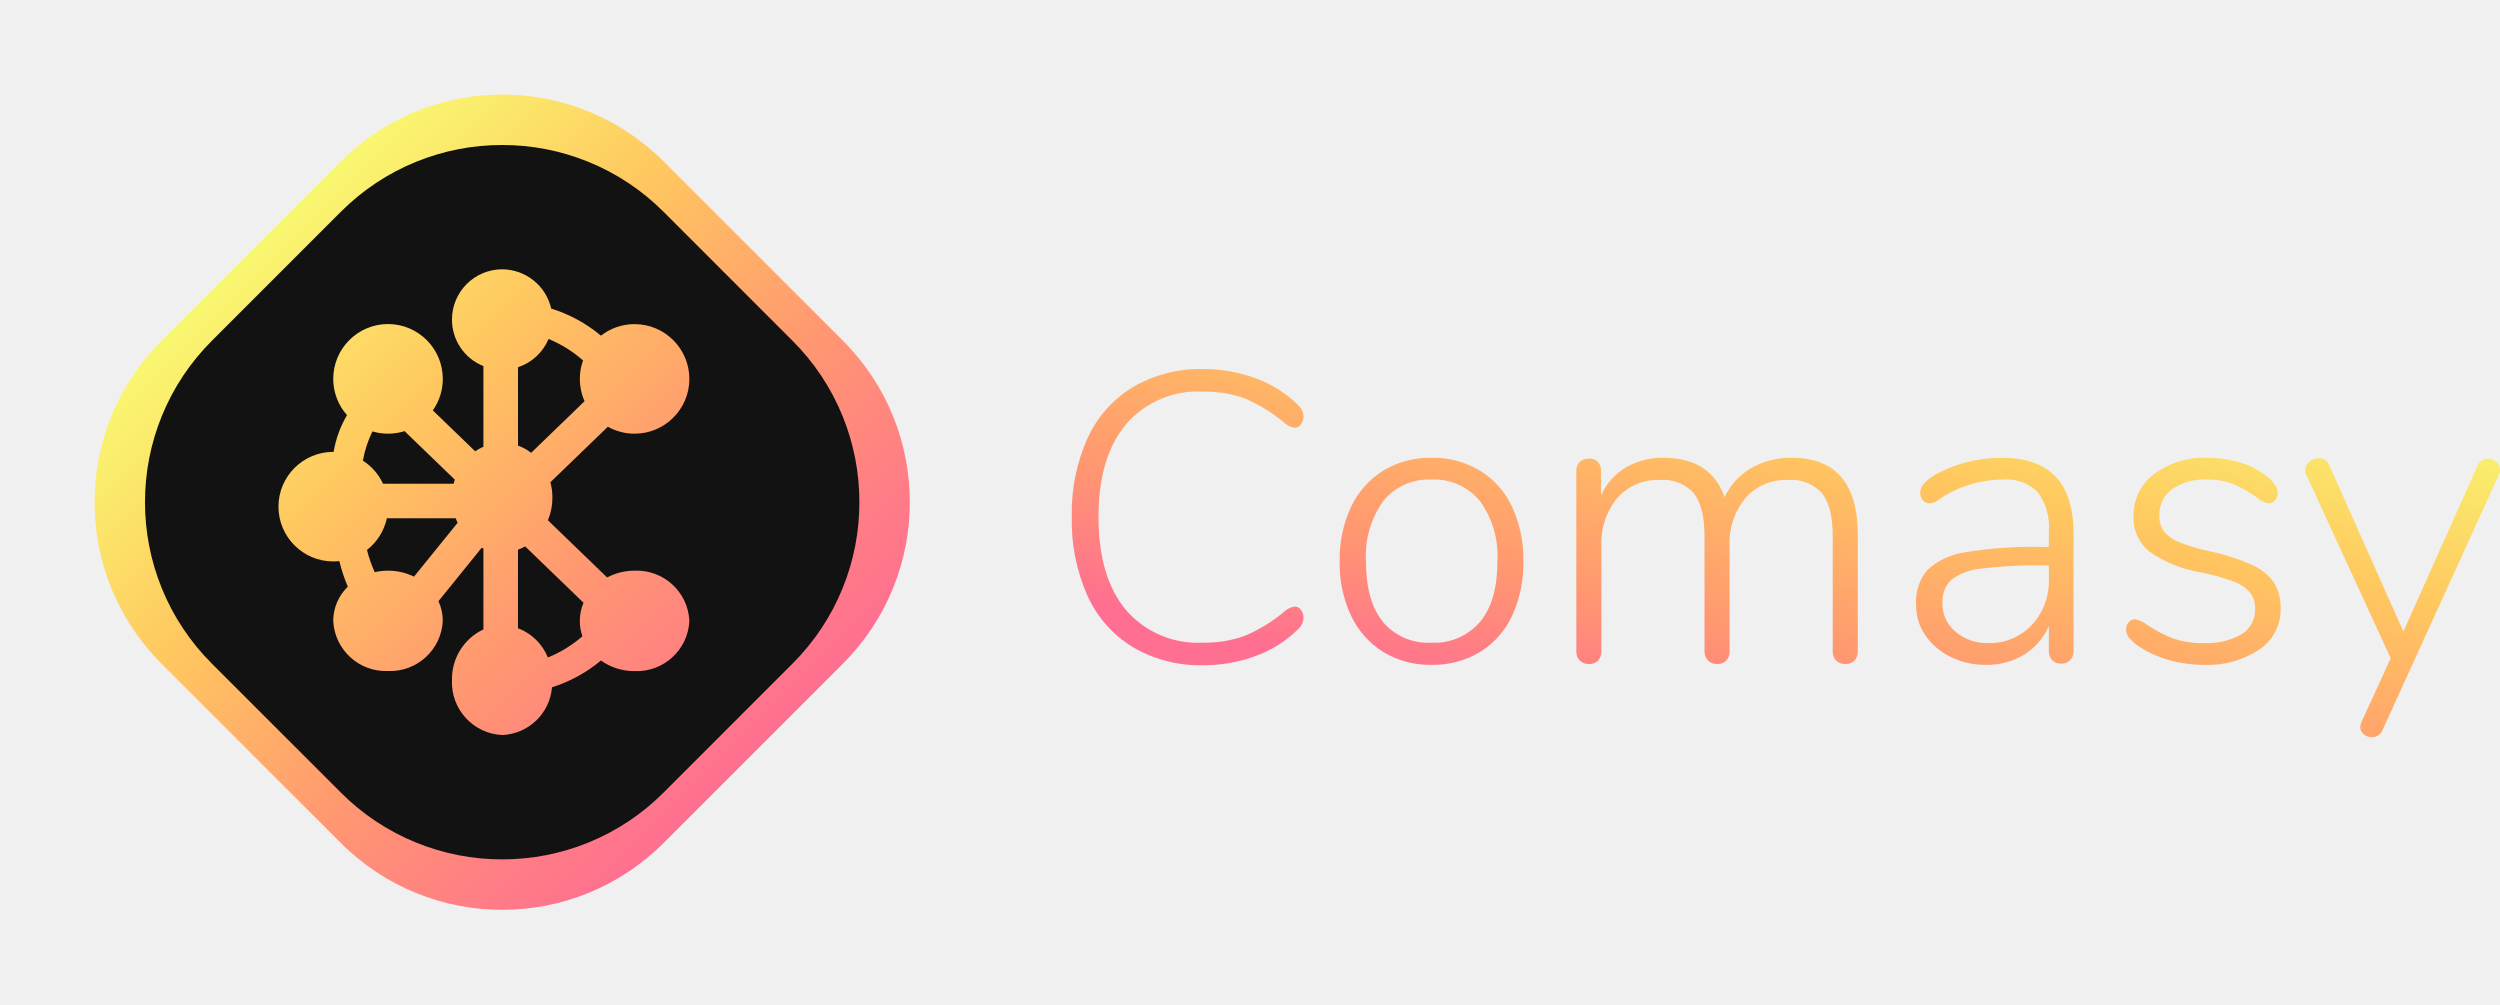
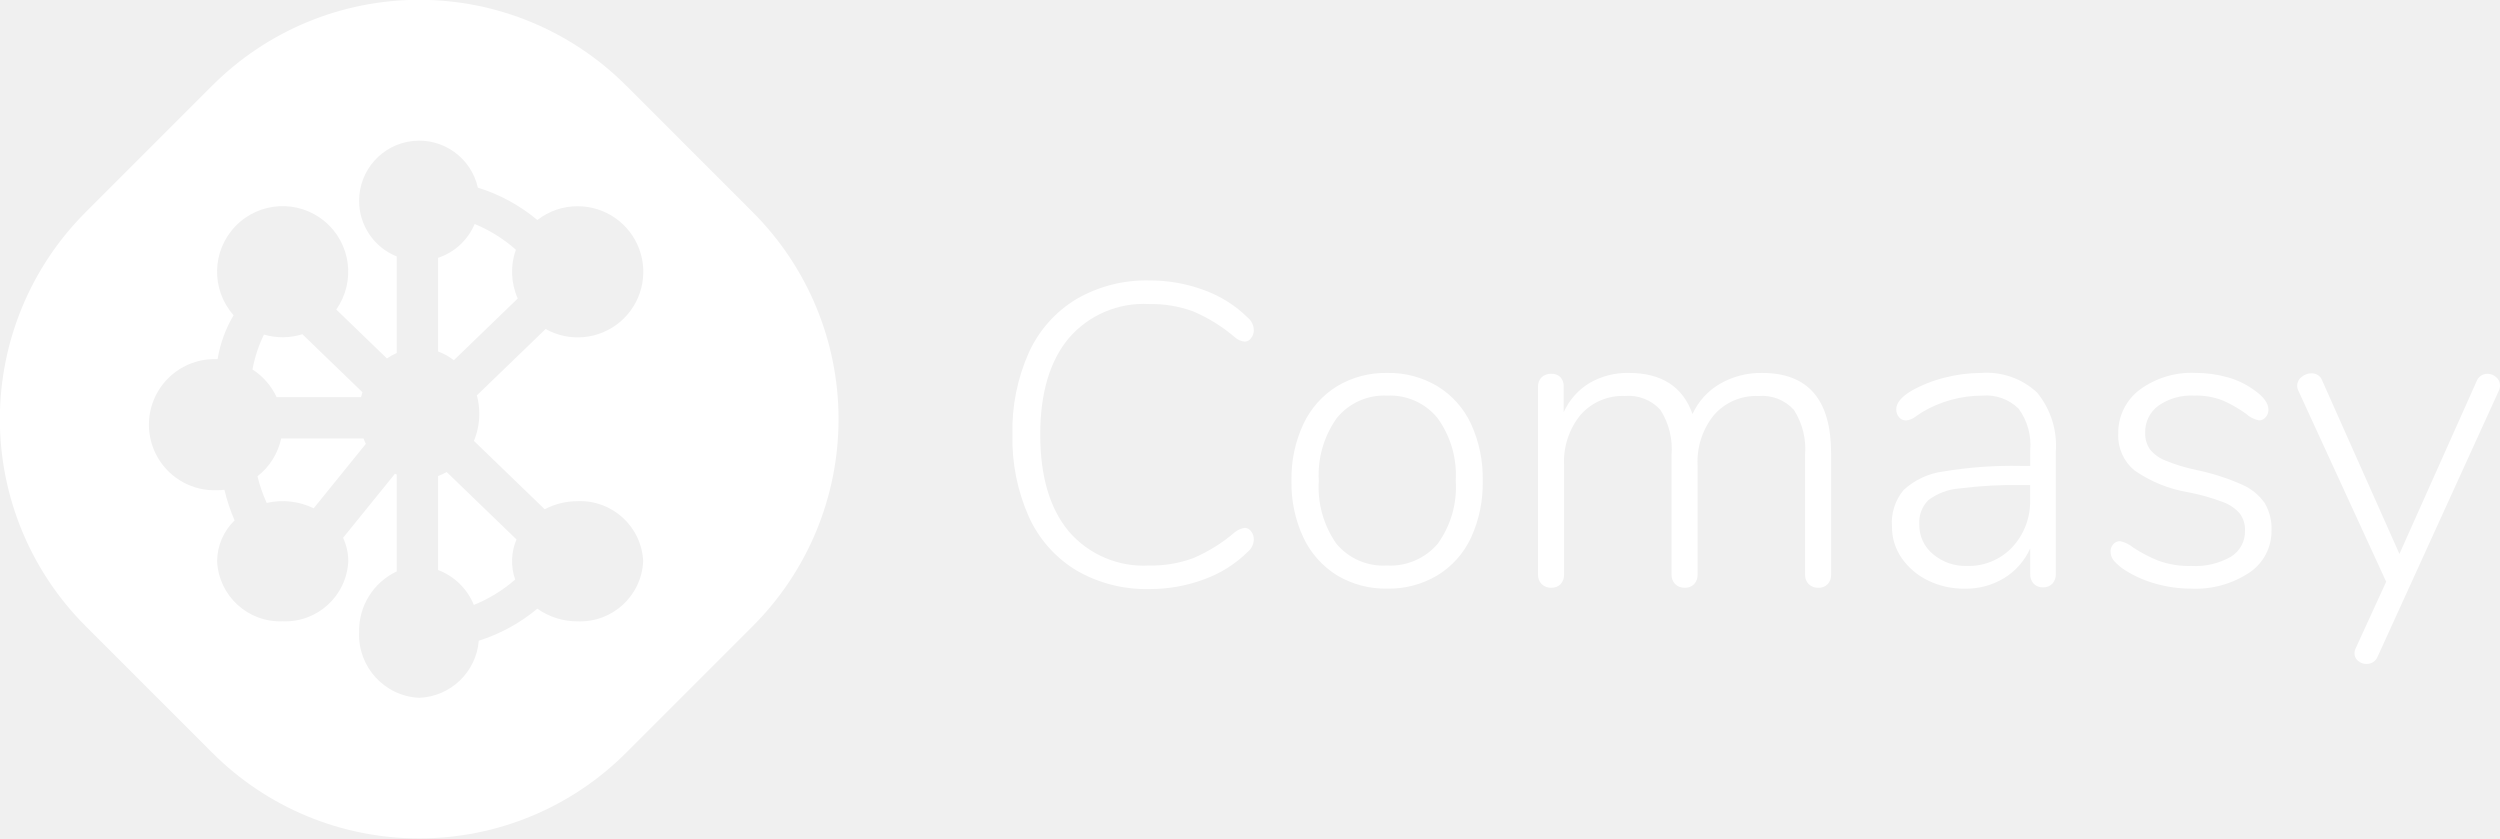
- <svg xmlns="http://www.w3.org/2000/svg" width="273.8" height="110" viewBox="0 0 273.8 110">
-   <defs>
-     <linearGradient id="linear-gradient" x1="0.5" x2="0.5" y2="1" gradientUnits="objectBoundingBox">
-       <stop offset="0" stop-color="#f9f871" />
-       <stop offset="0.322" stop-color="#ffc75f" />
-       <stop offset="0.653" stop-color="#ff9671" />
-       <stop offset="1" stop-color="#ff6f91" />
-     </linearGradient>
-     <linearGradient id="linear-gradient-2" x1="0.795" x2="0.093" y2="0.712" gradientUnits="objectBoundingBox">
-       <stop offset="0" stop-color="#f9f26f" />
-       <stop offset="0.347" stop-color="#ffc75f" />
-       <stop offset="0.745" stop-color="#ff9671" />
-       <stop offset="1" stop-color="#ff6f91" />
-     </linearGradient>
-   </defs>
-   <g id="Grupo_14" data-name="Grupo 14" transform="translate(-60.5 -45.5)">
-     <g id="Grupo_13" data-name="Grupo 13">
-       <rect id="Rectángulo_14" data-name="Rectángulo 14" width="77.782" height="77.782" rx="25" transform="translate(60.5 100.5) rotate(-45)" fill="url(#linear-gradient)" />
-       <path id="Sustracción_2" data-name="Sustracción 2" d="M-1950.88,78.239a24.916,24.916,0,0,1-9.408-1.831,24.843,24.843,0,0,1-8.27-5.492L-1982.677,56.8a24.845,24.845,0,0,1-5.492-8.27A24.918,24.918,0,0,1-1990,39.119a24.918,24.918,0,0,1,1.831-9.408,24.845,24.845,0,0,1,5.492-8.27l14.119-14.119a24.842,24.842,0,0,1,8.27-5.492A24.916,24.916,0,0,1-1950.88,0a24.916,24.916,0,0,1,9.407,1.831,24.842,24.842,0,0,1,8.27,5.492l14.119,14.119a24.844,24.844,0,0,1,5.492,8.27,24.915,24.915,0,0,1,1.831,9.408,24.915,24.915,0,0,1-1.831,9.408,24.844,24.844,0,0,1-5.492,8.27L-1933.2,70.916a24.843,24.843,0,0,1-8.27,5.492A24.917,24.917,0,0,1-1950.88,78.239Zm-2.227-34.131h0l.169.078v8.867a6,6,0,0,0-3.443,5.567,5.773,5.773,0,0,0,5.5,6,5.7,5.7,0,0,0,5.455-5.228,15.748,15.748,0,0,0,5.359-2.932,6.3,6.3,0,0,0,3.686,1.16,5.772,5.772,0,0,0,6-5.5,5.772,5.772,0,0,0-6-5.5,6.418,6.418,0,0,0-3.01.742l-6.481-6.259a6.411,6.411,0,0,0,.491-2.483,6.523,6.523,0,0,0-.22-1.687l6.292-6.076a6,6,0,0,0,2.928.762,6.006,6.006,0,0,0,6-6,6.007,6.007,0,0,0-6-6,5.943,5.943,0,0,0-3.682,1.262,15.845,15.845,0,0,0-5.45-2.966,5.534,5.534,0,0,0-5.368-4.3,5.506,5.506,0,0,0-5.5,5.5,5.478,5.478,0,0,0,3.443,5.1v8.831a5.4,5.4,0,0,0-.9.5l-4.641-4.481a5.964,5.964,0,0,0,1.094-3.456,6.007,6.007,0,0,0-6-6,6.007,6.007,0,0,0-6,6,5.99,5.99,0,0,0,1.508,3.978,11.608,11.608,0,0,0-1.464,4.021h-.044a6.008,6.008,0,0,0-6,6,6.008,6.008,0,0,0,6,6,6.066,6.066,0,0,0,.667-.037,17.512,17.512,0,0,0,.931,2.8,5.239,5.239,0,0,0-1.6,3.737,5.772,5.772,0,0,0,6,5.5,5.772,5.772,0,0,0,6-5.5,5.07,5.07,0,0,0-.474-2.148l4.748-5.863Zm7.23,12.015h0a5.717,5.717,0,0,0-3.275-3.2v-8.6a5.214,5.214,0,0,0,.788-.361l6.39,6.17a5.067,5.067,0,0,0-.406,1.993,5.071,5.071,0,0,0,.284,1.679,13.479,13.479,0,0,1-3.781,2.323Zm-14.663-8.85h0a6.454,6.454,0,0,0-2.84-.653,6.513,6.513,0,0,0-1.463.165,14.208,14.208,0,0,1-.844-2.435,6.011,6.011,0,0,0,2.174-3.466h7.538c.066.175.134.336.21.495l-4.774,5.894ZM-1956.2,37.1h-7.731a6,6,0,0,0-2.209-2.532,12.291,12.291,0,0,1,1.048-3.2,6.013,6.013,0,0,0,1.713.248,6.013,6.013,0,0,0,1.805-.276l5.5,5.308c-.045.142-.087.293-.125.447Zm8.489-3.387h0a5.323,5.323,0,0,0-1.438-.791V24.342a5.5,5.5,0,0,0,3.347-3.1,13.4,13.4,0,0,1,3.775,2.353,5.969,5.969,0,0,0-.349,2.023,5.95,5.95,0,0,0,.517,2.442l-5.85,5.651Z" transform="translate(2066.381 61.38)" fill="#121212" />
+ <svg xmlns="http://www.w3.org/2000/svg" width="213.482" height="71.593" viewBox="0 0 213.482 71.593">
+   <g id="Grupo_14" data-name="Grupo 14" transform="translate(-69.368 -54.368)">
+     <g id="Grupo_13" data-name="Grupo 13" transform="translate(56.066 41.066)">
+       <path id="Sustracción_2" data-name="Sustracción 2" d="M34.257,70.053a24.922,24.922,0,0,1-17.678-7.322l-10.8-10.8a24.979,24.979,0,0,1,0-35.356l10.8-10.8a24.979,24.979,0,0,1,35.356,0l10.8,10.8a24.979,24.979,0,0,1,0,35.356l-10.8,10.8a24.922,24.922,0,0,1-17.678,7.322ZM32.18,38.911h0c.052.025.1.049.158.073v8.271a5.593,5.593,0,0,0-3.213,5.193,5.385,5.385,0,0,0,5.131,5.6,5.315,5.315,0,0,0,5.089-4.876,14.691,14.691,0,0,0,5-2.736,5.872,5.872,0,0,0,3.438,1.082,5.385,5.385,0,0,0,5.6-5.13,5.385,5.385,0,0,0-5.6-5.131,5.994,5.994,0,0,0-2.808.691l-6.046-5.838a5.982,5.982,0,0,0,.458-2.316,6.069,6.069,0,0,0-.205-1.573l5.87-5.667a5.6,5.6,0,1,0,2.731-10.483,5.543,5.543,0,0,0-3.434,1.177,14.752,14.752,0,0,0-5.085-2.767A5.131,5.131,0,0,0,29.126,15.6a5.108,5.108,0,0,0,3.213,4.759V28.6a4.947,4.947,0,0,0-.837.471l-4.329-4.181a5.6,5.6,0,1,0-8.766.488,10.8,10.8,0,0,0-1.366,3.751H17A5.6,5.6,0,1,0,17,40.32a5.712,5.712,0,0,0,.623-.034A16.379,16.379,0,0,0,18.49,42.9,4.892,4.892,0,0,0,17,46.384a5.385,5.385,0,0,0,5.6,5.13,5.385,5.385,0,0,0,5.6-5.13,4.733,4.733,0,0,0-.443-2l4.429-5.469Zm6.743,11.208h0a5.332,5.332,0,0,0-3.054-2.985V39.106a4.859,4.859,0,0,0,.735-.337l5.961,5.756a4.742,4.742,0,0,0-.112,3.424,12.569,12.569,0,0,1-3.528,2.168ZM25.247,41.863h0a6.082,6.082,0,0,0-4.014-.456,13.141,13.141,0,0,1-.788-2.273A5.6,5.6,0,0,0,22.472,35.9H29.5c.058.155.123.31.2.463l-4.453,5.5Zm4.046-9.491H22.08a5.6,5.6,0,0,0-2.059-2.361A11.458,11.458,0,0,1,21,27.03,5.628,5.628,0,0,0,24.281,27l5.127,4.952c-.042.133-.081.273-.116.417Zm7.918-3.158h0a4.942,4.942,0,0,0-1.341-.738v-8a5.134,5.134,0,0,0,3.122-2.89,12.5,12.5,0,0,1,3.522,2.2,5.61,5.61,0,0,0,.157,4.164l-5.458,5.272Z" transform="translate(14.842 14.842)" fill="#fff" />
    </g>
-     <path id="Trazado_20" data-name="Trazado 20" d="M17.28.36A14.629,14.629,0,0,1,9.608-1.6,12.694,12.694,0,0,1,4.613-7.223,20.1,20.1,0,0,1,2.88-15.885a19.953,19.953,0,0,1,1.733-8.64,12.717,12.717,0,0,1,4.995-5.6,14.629,14.629,0,0,1,7.673-1.958,16.325,16.325,0,0,1,5.737,1.013,12.663,12.663,0,0,1,4.613,2.9,1.751,1.751,0,0,1,.63,1.305,1.314,1.314,0,0,1-.292.855.838.838,0,0,1-.652.36,1.789,1.789,0,0,1-1.035-.45,16.934,16.934,0,0,0-4.41-2.745,12.827,12.827,0,0,0-4.635-.765A10.361,10.361,0,0,0,8.8-26.01q-2.993,3.6-2.993,10.125,0,6.57,2.993,10.17a10.361,10.361,0,0,0,8.437,3.6A12.827,12.827,0,0,0,21.87-2.88a16.934,16.934,0,0,0,4.41-2.745,2.162,2.162,0,0,1,1.035-.45.838.838,0,0,1,.652.36,1.314,1.314,0,0,1,.292.855,1.751,1.751,0,0,1-.63,1.305,12.663,12.663,0,0,1-4.613,2.9A16.325,16.325,0,0,1,17.28.36ZM42.3.315a9.9,9.9,0,0,1-5.288-1.4A9.365,9.365,0,0,1,33.48-5.04a13.421,13.421,0,0,1-1.26-5.985,13.421,13.421,0,0,1,1.26-5.985,9.365,9.365,0,0,1,3.532-3.96A9.9,9.9,0,0,1,42.3-22.365a9.933,9.933,0,0,1,5.265,1.395A9.174,9.174,0,0,1,51.1-17.01a13.627,13.627,0,0,1,1.237,5.985A13.627,13.627,0,0,1,51.1-5.04a9.174,9.174,0,0,1-3.533,3.96A9.933,9.933,0,0,1,42.3.315Zm-.045-2.43a6.546,6.546,0,0,0,5.355-2.3Q49.5-6.7,49.5-11.025a10.21,10.21,0,0,0-1.912-6.592A6.429,6.429,0,0,0,42.3-19.98a6.414,6.414,0,0,0-5.31,2.363,10.3,10.3,0,0,0-1.89,6.592q0,4.32,1.845,6.615A6.416,6.416,0,0,0,42.255-2.115ZM81.72-22.365q7.245,0,7.245,8.46V-1.17a1.417,1.417,0,0,1-.36,1.013,1.294,1.294,0,0,1-.99.383A1.369,1.369,0,0,1,86.6-.157,1.369,1.369,0,0,1,86.22-1.17V-13.725q0-3.285-1.17-4.748a4.5,4.5,0,0,0-3.735-1.462,5.876,5.876,0,0,0-4.658,1.98,7.778,7.778,0,0,0-1.732,5.31V-1.17a1.417,1.417,0,0,1-.36,1.013,1.294,1.294,0,0,1-.99.383,1.369,1.369,0,0,1-1.012-.383A1.369,1.369,0,0,1,72.18-1.17V-13.725q0-3.285-1.17-4.748a4.5,4.5,0,0,0-3.735-1.462,5.876,5.876,0,0,0-4.658,1.98,7.778,7.778,0,0,0-1.732,5.31V-1.17a1.417,1.417,0,0,1-.36,1.013,1.294,1.294,0,0,1-.99.383,1.369,1.369,0,0,1-1.013-.383A1.369,1.369,0,0,1,58.14-1.17V-20.88a1.353,1.353,0,0,1,.382-1.035,1.417,1.417,0,0,1,1.013-.36,1.262,1.262,0,0,1,.968.36,1.39,1.39,0,0,1,.337.99v2.7a6.843,6.843,0,0,1,2.722-3.082,7.9,7.9,0,0,1,4.118-1.057q5.175,0,6.705,4.32a7.1,7.1,0,0,1,2.88-3.172A8.567,8.567,0,0,1,81.72-22.365Zm23,0q3.96,0,5.918,2.07t1.958,6.255V-1.215A1.417,1.417,0,0,1,112.23-.2a1.294,1.294,0,0,1-.99.383,1.294,1.294,0,0,1-.99-.383,1.417,1.417,0,0,1-.36-1.013v-2.7a7.075,7.075,0,0,1-2.745,3.128,7.765,7.765,0,0,1-4.14,1.1A8.574,8.574,0,0,1,99.158-.54,7.165,7.165,0,0,1,96.39-2.88a5.688,5.688,0,0,1-1.035-3.33,5.329,5.329,0,0,1,1.215-3.848,7.584,7.584,0,0,1,4.185-1.958,44.154,44.154,0,0,1,8.19-.585h.945v-1.665a6.445,6.445,0,0,0-1.215-4.342,4.857,4.857,0,0,0-3.825-1.373,12.425,12.425,0,0,0-6.345,1.755l-.7.473a1.821,1.821,0,0,1-.968.382.94.94,0,0,1-.743-.337,1.226,1.226,0,0,1-.292-.833q0-.99,1.575-1.935a14.06,14.06,0,0,1,3.51-1.4A15.389,15.389,0,0,1,104.715-22.365ZM103.23-2.07a6.3,6.3,0,0,0,4.793-1.98,7.052,7.052,0,0,0,1.868-5.04v-1.485h-.855a45.732,45.732,0,0,0-6.615.36,6.208,6.208,0,0,0-3.24,1.238,3.3,3.3,0,0,0-.945,2.542,3.947,3.947,0,0,0,1.44,3.128A5.264,5.264,0,0,0,103.23-2.07ZM126.81.315A13.527,13.527,0,0,1,123.1-.2,11.884,11.884,0,0,1,119.88-1.62a5.579,5.579,0,0,1-1.192-1.013,1.52,1.52,0,0,1-.338-.967,1.083,1.083,0,0,1,.292-.765.92.92,0,0,1,.7-.315,3.216,3.216,0,0,1,1.395.675,14.712,14.712,0,0,0,2.678,1.395,9.473,9.473,0,0,0,3.442.54A7.547,7.547,0,0,0,131-3.038a3.11,3.11,0,0,0,1.485-2.768,2.819,2.819,0,0,0-.54-1.778,4.287,4.287,0,0,0-1.8-1.215,21.88,21.88,0,0,0-3.6-1.012,13.784,13.784,0,0,1-5.693-2.318,4.712,4.712,0,0,1-1.687-3.8,5.652,5.652,0,0,1,2.25-4.657,9.157,9.157,0,0,1,5.85-1.778,12.308,12.308,0,0,1,3.353.45,8.59,8.59,0,0,1,2.768,1.305q1.575,1.08,1.575,2.115a1.165,1.165,0,0,1-.292.788.894.894,0,0,1-.7.337,2.864,2.864,0,0,1-1.4-.72,13.634,13.634,0,0,0-2.408-1.373,7.676,7.676,0,0,0-3.037-.517,6.033,6.033,0,0,0-3.735,1.058,3.4,3.4,0,0,0-1.4,2.858,2.913,2.913,0,0,0,.473,1.71,3.859,3.859,0,0,0,1.62,1.193A18.5,18.5,0,0,0,127.4-12.15a23.515,23.515,0,0,1,4.77,1.53,5.678,5.678,0,0,1,2.385,1.935,5.256,5.256,0,0,1,.72,2.88,5.235,5.235,0,0,1-2.318,4.433A10.205,10.205,0,0,1,126.81.315Zm30.015-21.78a1.212,1.212,0,0,1,1.17-.81,1.323,1.323,0,0,1,.9.36,1.108,1.108,0,0,1,.4.855,1.29,1.29,0,0,1-.135.585L146.43,7.47a1.213,1.213,0,0,1-1.17.765,1.341,1.341,0,0,1-.878-.315A1,1,0,0,1,144,7.11a1.2,1.2,0,0,1,.135-.54L147.33-.405,138.1-20.475a1.2,1.2,0,0,1-.135-.54,1.151,1.151,0,0,1,.473-.923,1.581,1.581,0,0,1,1.012-.383,1.162,1.162,0,0,1,1.17.81l8.1,18.18Z" transform="translate(175 118)" fill="url(#linear-gradient-2)" />
+     <path id="Trazado_20" data-name="Trazado 20" d="M14.574-5.737a11.88,11.88,0,0,1-6.231-1.59,10.309,10.309,0,0,1-4.056-4.568A16.326,16.326,0,0,1,2.88-18.929a16.2,16.2,0,0,1,1.407-7.016A10.327,10.327,0,0,1,8.343-30.5a11.88,11.88,0,0,1,6.231-1.59,13.258,13.258,0,0,1,4.659.822,10.283,10.283,0,0,1,3.746,2.357,1.422,1.422,0,0,1,.512,1.06,1.067,1.067,0,0,1-.238.694.68.68,0,0,1-.53.292,1.453,1.453,0,0,1-.841-.365A13.752,13.752,0,0,0,18.3-29.454a10.417,10.417,0,0,0-3.764-.621,8.414,8.414,0,0,0-6.852,2.924q-2.43,2.924-2.43,8.222,0,5.335,2.43,8.259a8.414,8.414,0,0,0,6.852,2.924A10.417,10.417,0,0,0,18.3-8.368,13.752,13.752,0,0,0,21.883-10.6a1.756,1.756,0,0,1,.841-.365.68.68,0,0,1,.53.292,1.067,1.067,0,0,1,.238.694,1.422,1.422,0,0,1-.512,1.06,10.283,10.283,0,0,1-3.746,2.357A13.258,13.258,0,0,1,14.574-5.737Zm20.318-.037A8.041,8.041,0,0,1,30.6-6.906a7.605,7.605,0,0,1-2.869-3.216,10.9,10.9,0,0,1-1.023-4.86,10.9,10.9,0,0,1,1.023-4.86A7.605,7.605,0,0,1,30.6-23.059a8.041,8.041,0,0,1,4.294-1.133,8.067,8.067,0,0,1,4.276,1.133,7.45,7.45,0,0,1,2.869,3.216,11.067,11.067,0,0,1,1,4.86,11.067,11.067,0,0,1-1,4.86,7.45,7.45,0,0,1-2.869,3.216A8.067,8.067,0,0,1,34.893-5.773Zm-.037-1.973A5.316,5.316,0,0,0,39.2-9.61a8.256,8.256,0,0,0,1.535-5.372,8.292,8.292,0,0,0-1.553-5.354,5.221,5.221,0,0,0-4.294-1.919,5.209,5.209,0,0,0-4.312,1.919,8.361,8.361,0,0,0-1.535,5.354,8.4,8.4,0,0,0,1.5,5.372A5.21,5.21,0,0,0,34.856-7.747ZM66.905-24.191q5.884,0,5.884,6.87V-6.979a1.151,1.151,0,0,1-.292.822,1.051,1.051,0,0,1-.8.311,1.111,1.111,0,0,1-.822-.311,1.111,1.111,0,0,1-.311-.822v-10.2a6.2,6.2,0,0,0-.95-3.855,3.654,3.654,0,0,0-3.033-1.188,4.772,4.772,0,0,0-3.782,1.608A6.316,6.316,0,0,0,61.387-16.3v9.319a1.151,1.151,0,0,1-.292.822,1.051,1.051,0,0,1-.8.311,1.111,1.111,0,0,1-.822-.311,1.111,1.111,0,0,1-.311-.822v-10.2a6.2,6.2,0,0,0-.95-3.855,3.654,3.654,0,0,0-3.033-1.188,4.772,4.772,0,0,0-3.782,1.608A6.316,6.316,0,0,0,49.985-16.3v9.319a1.151,1.151,0,0,1-.292.822,1.051,1.051,0,0,1-.8.311,1.111,1.111,0,0,1-.822-.311,1.111,1.111,0,0,1-.311-.822V-22.986a1.1,1.1,0,0,1,.311-.841,1.151,1.151,0,0,1,.822-.292,1.025,1.025,0,0,1,.786.292,1.129,1.129,0,0,1,.274.8v2.193a5.557,5.557,0,0,1,2.211-2.5,6.415,6.415,0,0,1,3.344-.859q4.2,0,5.445,3.508a5.77,5.77,0,0,1,2.339-2.576A6.957,6.957,0,0,1,66.905-24.191Zm18.674,0a6.316,6.316,0,0,1,4.806,1.681,7.154,7.154,0,0,1,1.59,5.08V-7.016a1.151,1.151,0,0,1-.292.822,1.051,1.051,0,0,1-.8.311,1.051,1.051,0,0,1-.8-.311,1.151,1.151,0,0,1-.292-.822V-9.208a5.746,5.746,0,0,1-2.229,2.54,6.306,6.306,0,0,1-3.362.9,6.963,6.963,0,0,1-3.125-.694,5.819,5.819,0,0,1-2.247-1.9,4.619,4.619,0,0,1-.841-2.7,4.327,4.327,0,0,1,.987-3.125,6.159,6.159,0,0,1,3.4-1.59,35.857,35.857,0,0,1,6.651-.475h.767v-1.352A5.234,5.234,0,0,0,88.8-21.14a3.945,3.945,0,0,0-3.106-1.115,10.09,10.09,0,0,0-5.153,1.425l-.566.384a1.479,1.479,0,0,1-.786.311.763.763,0,0,1-.6-.274,1,1,0,0,1-.238-.676q0-.8,1.279-1.571a11.418,11.418,0,0,1,2.85-1.133A12.5,12.5,0,0,1,85.579-24.191ZM84.373-7.71a5.112,5.112,0,0,0,3.892-1.608,5.727,5.727,0,0,0,1.517-4.093v-1.206h-.694a37.138,37.138,0,0,0-5.372.292,5.042,5.042,0,0,0-2.631,1,2.679,2.679,0,0,0-.767,2.065,3.205,3.205,0,0,0,1.169,2.54A4.275,4.275,0,0,0,84.373-7.71Zm19.149,1.937a10.985,10.985,0,0,1-3.015-.42,9.651,9.651,0,0,1-2.613-1.151,4.531,4.531,0,0,1-.968-.822,1.235,1.235,0,0,1-.274-.786.88.88,0,0,1,.238-.621.747.747,0,0,1,.566-.256,2.611,2.611,0,0,1,1.133.548,11.947,11.947,0,0,0,2.174,1.133,7.693,7.693,0,0,0,2.8.439,6.129,6.129,0,0,0,3.362-.786,2.526,2.526,0,0,0,1.206-2.247,2.289,2.289,0,0,0-.439-1.443,3.481,3.481,0,0,0-1.462-.987A17.769,17.769,0,0,0,103.3-14a11.194,11.194,0,0,1-4.623-1.882,3.826,3.826,0,0,1-1.37-3.088,4.59,4.59,0,0,1,1.827-3.782,7.436,7.436,0,0,1,4.751-1.443,9.995,9.995,0,0,1,2.723.365,6.976,6.976,0,0,1,2.247,1.06q1.279.877,1.279,1.718a.946.946,0,0,1-.238.64.726.726,0,0,1-.566.274,2.325,2.325,0,0,1-1.133-.585,11.072,11.072,0,0,0-1.955-1.115,6.234,6.234,0,0,0-2.467-.42,4.9,4.9,0,0,0-3.033.859,2.76,2.76,0,0,0-1.133,2.321A2.365,2.365,0,0,0,100-17.687a3.134,3.134,0,0,0,1.316.968A15.021,15.021,0,0,0,104-15.9a19.1,19.1,0,0,1,3.874,1.242,4.611,4.611,0,0,1,1.937,1.571,4.268,4.268,0,0,1,.585,2.339,4.251,4.251,0,0,1-1.882,3.6A8.288,8.288,0,0,1,103.522-5.773ZM127.9-23.461a.985.985,0,0,1,.95-.658,1.074,1.074,0,0,1,.731.292.9.9,0,0,1,.329.694,1.047,1.047,0,0,1-.11.475L119.456.037a.985.985,0,0,1-.95.621A1.089,1.089,0,0,1,117.793.4a.814.814,0,0,1-.311-.658.973.973,0,0,1,.11-.439l2.595-5.664-7.492-16.3a.973.973,0,0,1-.11-.439.935.935,0,0,1,.384-.749,1.284,1.284,0,0,1,.822-.311.944.944,0,0,1,.95.658l6.578,14.764Z" transform="translate(152.943 110.406)" fill="#fff" />
  </g>
</svg>
